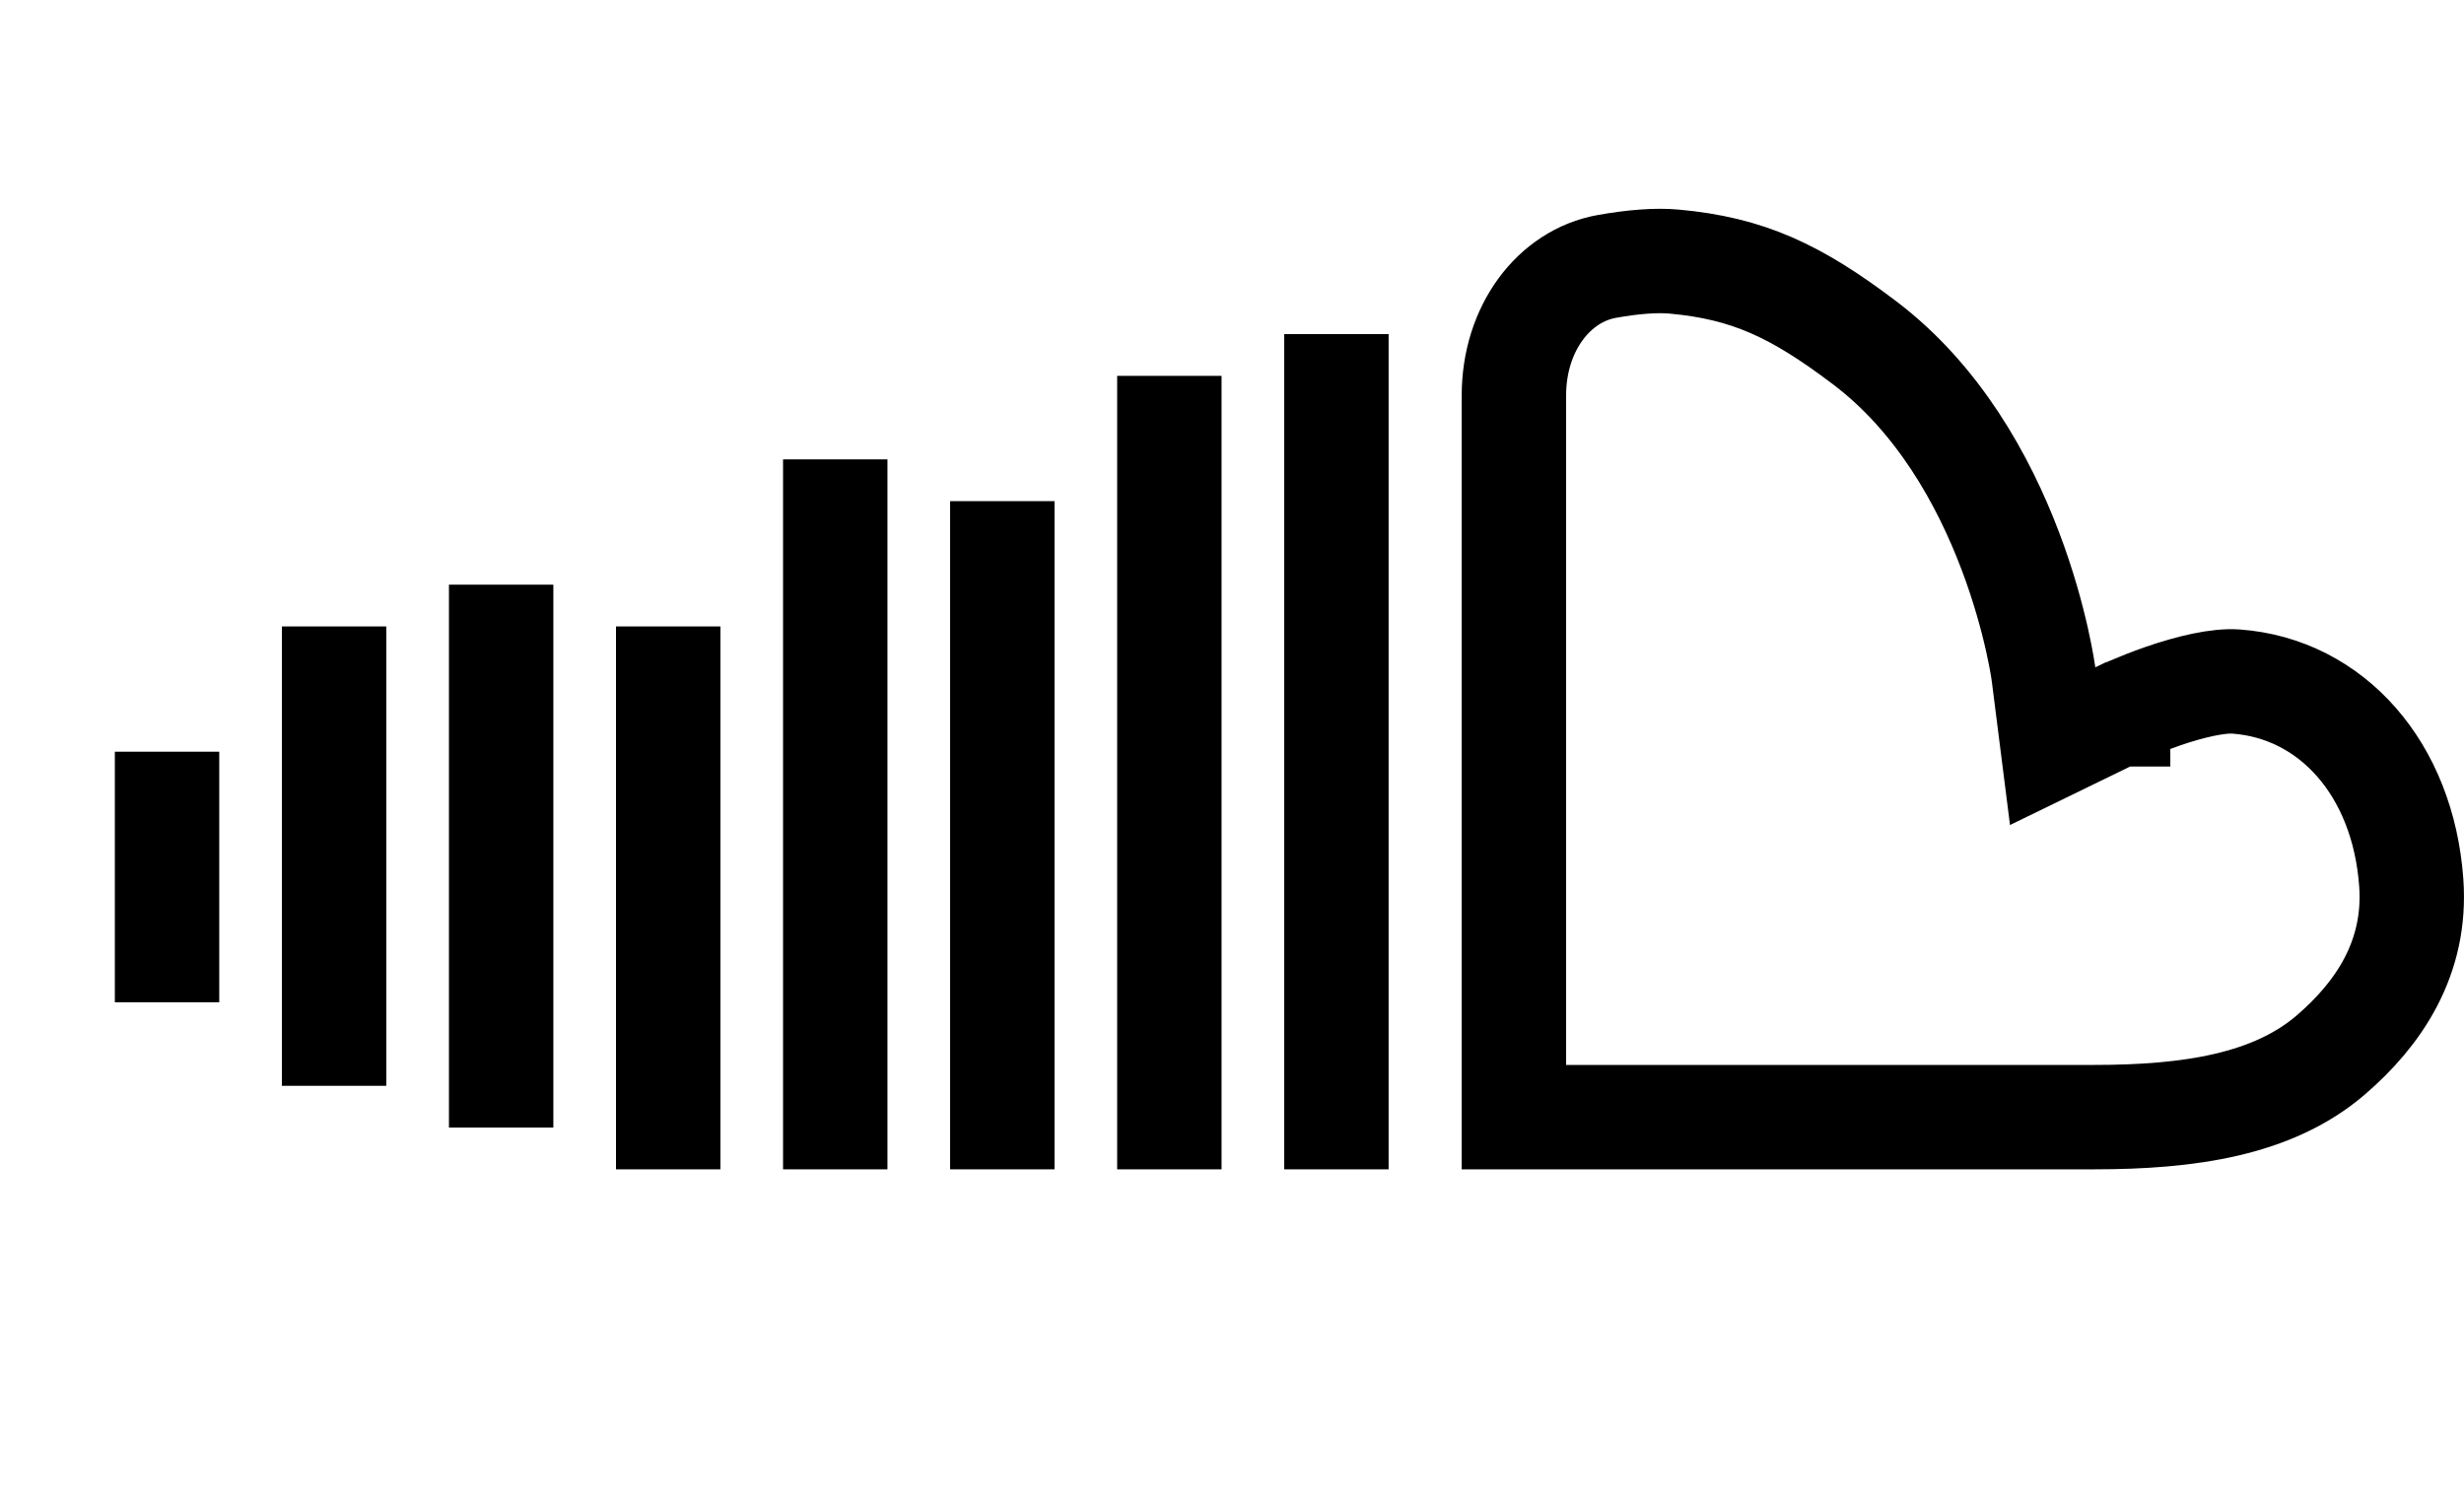
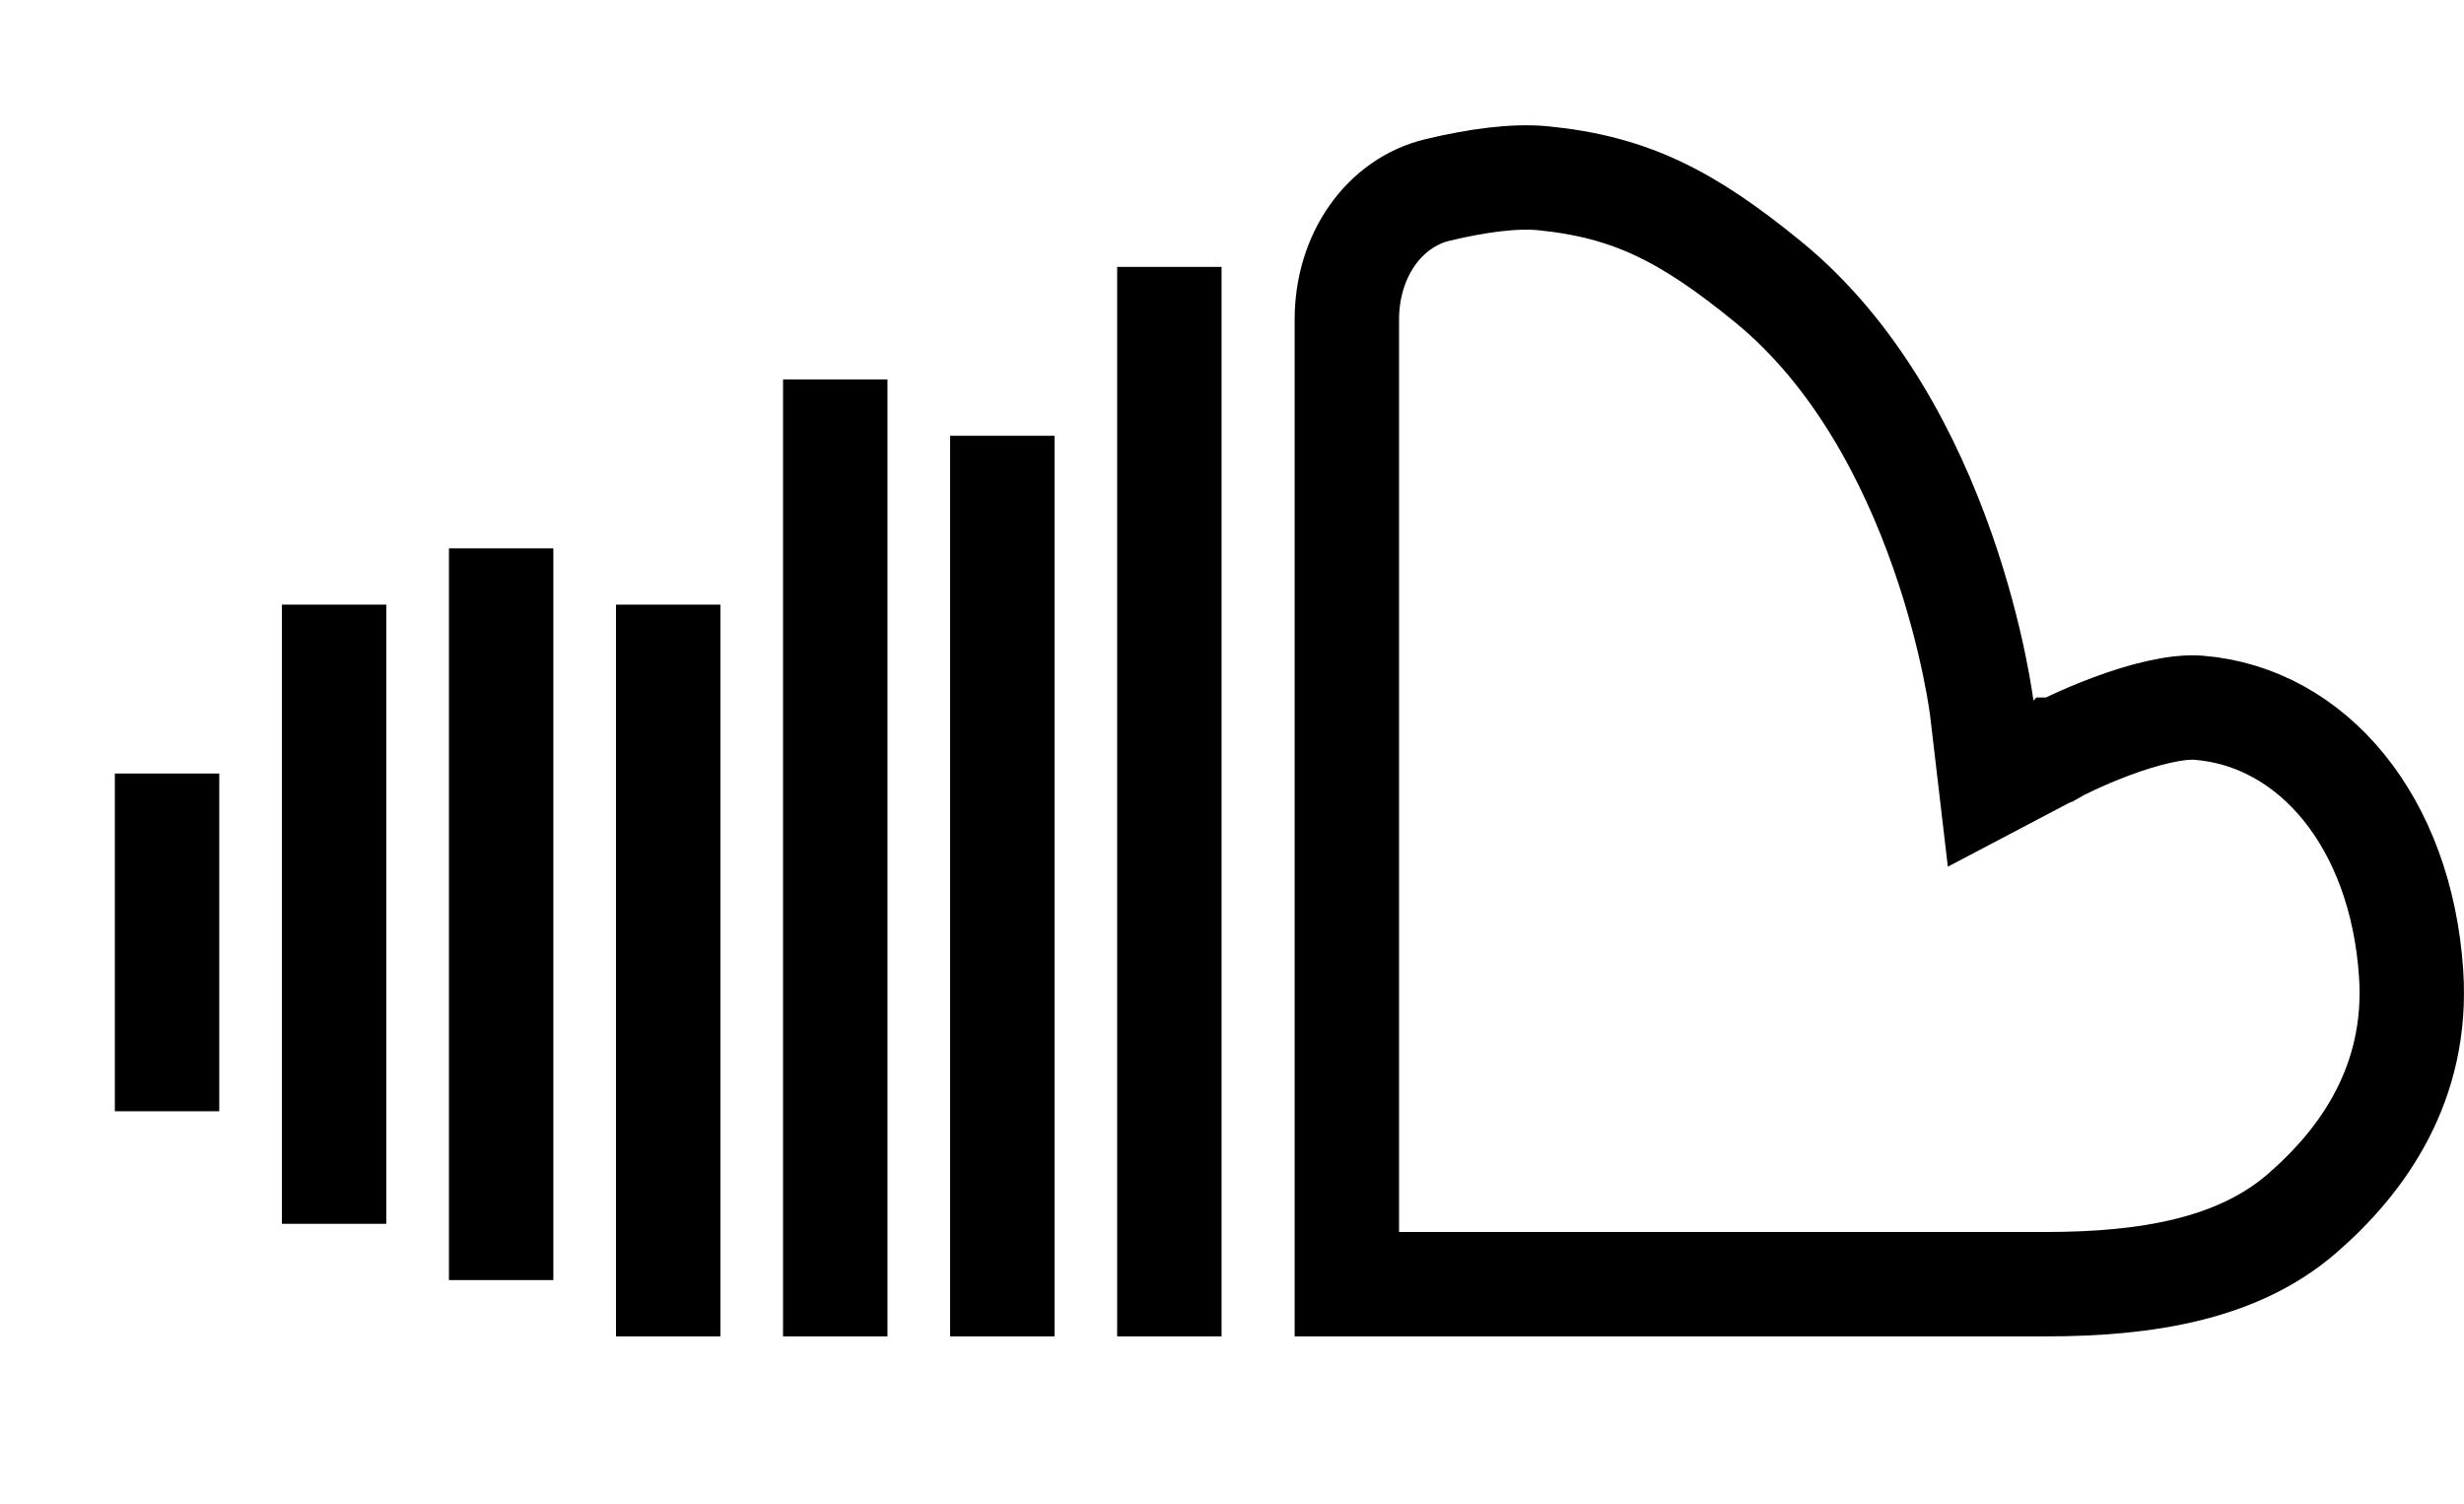
<svg xmlns="http://www.w3.org/2000/svg" width="59" height="36" viewBox="0 0 59 36" fill="none">
-   <path d="M48.931 16.138L48.93 16.134L48.925 16.098C48.92 16.064 48.912 16.011 48.9 15.94C48.875 15.797 48.835 15.583 48.775 15.315C48.654 14.777 48.453 14.026 48.135 13.188C47.492 11.491 46.41 9.542 44.648 8.208C43.001 6.961 41.852 6.425 40.088 6.264C39.653 6.224 39.096 6.269 38.479 6.379C37.206 6.605 36.25 7.865 36.25 9.472V26.75H50.145C52.418 26.75 54.419 26.454 55.807 25.264C56.954 24.28 57.868 22.939 57.737 21.135C57.541 18.41 55.829 16.49 53.546 16.32C53.121 16.288 52.461 16.438 51.791 16.669C51.48 16.777 51.207 16.888 51.011 16.972C50.914 17.014 50.837 17.049 50.786 17.072C50.761 17.084 50.742 17.093 50.73 17.098L50.718 17.104L50.718 17.104L50.718 17.105L50.717 17.105L50.717 17.105L50.717 17.105L49.15 17.868L48.931 16.138ZM48.931 16.138L48.931 16.139L48.931 16.139L48.931 16.14L48.931 16.138Z" stroke="black" stroke-width="2.5" />
-   <path d="M32 8L32 28" stroke="black" stroke-width="2.5" />
-   <path d="M28 9V28" stroke="black" stroke-width="2.5" />
-   <path d="M24 12V28" stroke="black" stroke-width="2.5" />
-   <path d="M20 11V28" stroke="black" stroke-width="2.5" />
-   <path d="M16 15V28" stroke="black" stroke-width="2.5" />
-   <path d="M12 14V27" stroke="black" stroke-width="2.5" />
-   <path d="M8 15V26" stroke="black" stroke-width="2.5" />
-   <path d="M4 18V24" stroke="black" stroke-width="2.5" />
+   <path d="M47.456 16.981L47.458 16.99L47.458 16.991L47.458 16.991L47.458 16.991L47.458 16.992L47.67 18.799L49.28 17.952L49.28 17.952L49.281 17.951L49.281 17.951L49.281 17.951L49.283 17.951L49.297 17.943C49.311 17.936 49.334 17.924 49.364 17.909C49.425 17.879 49.515 17.835 49.63 17.781C49.861 17.674 50.184 17.532 50.551 17.395C51.337 17.101 52.126 16.906 52.645 16.947C55.372 17.166 57.492 19.68 57.734 23.314C57.909 25.933 56.578 27.802 55.103 29.072C53.578 30.385 51.404 30.75 48.988 30.75H32.25V7.654C32.25 6.105 33.153 4.853 34.42 4.549C35.361 4.323 36.263 4.201 36.946 4.268C39.03 4.474 40.398 5.163 42.345 6.756C44.452 8.48 45.743 10.998 46.508 13.179C46.887 14.257 47.126 15.222 47.27 15.915C47.342 16.261 47.39 16.537 47.419 16.723C47.434 16.816 47.444 16.887 47.45 16.932L47.456 16.981Z" stroke="black" stroke-width="2.5" />
+   <path d="M28 6.391V32" stroke="black" stroke-width="2.5" />
+   <path d="M24 10.435V32" stroke="black" stroke-width="2.5" />
+   <path d="M20 9.087V32" stroke="black" stroke-width="2.5" />
+   <path d="M16 14.478V32" stroke="black" stroke-width="2.5" />
+   <path d="M12 13.13V30.652" stroke="black" stroke-width="2.5" />
+   <path d="M8 14.478V29.304" stroke="black" stroke-width="2.5" />
+   <path d="M4 18.522V26.609" stroke="black" stroke-width="2.5" />
</svg>
